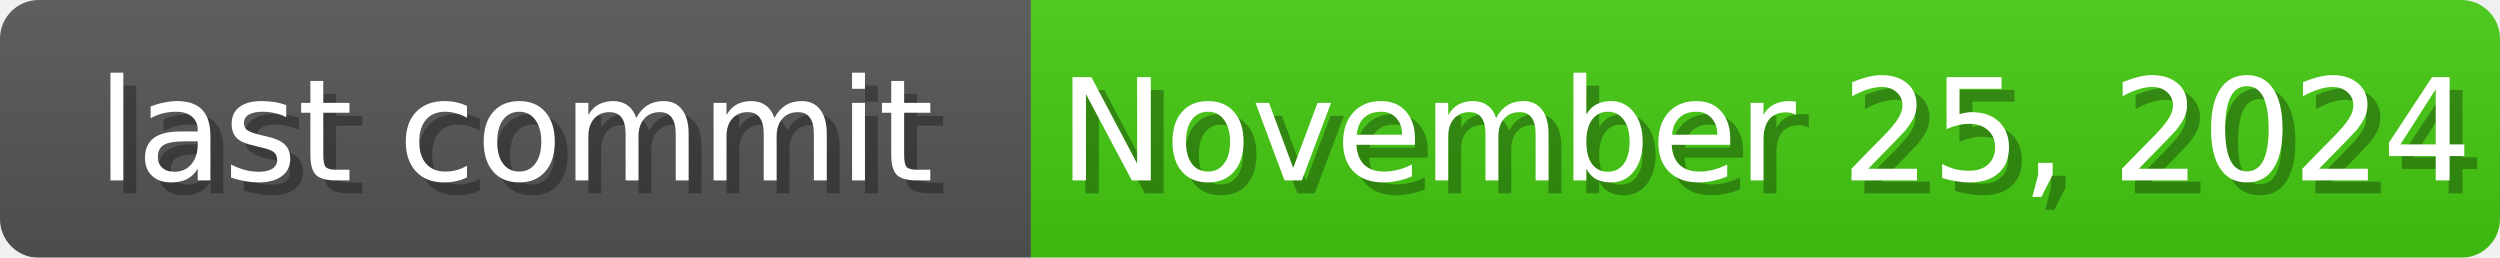
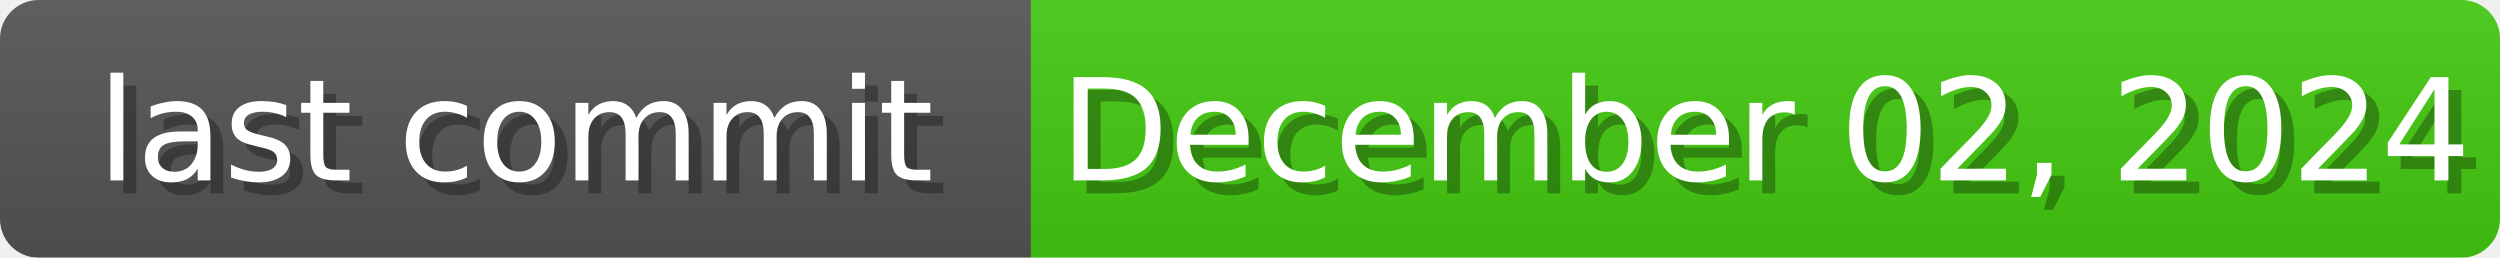
<svg xmlns="http://www.w3.org/2000/svg" width="194" height="20">
  <linearGradient id="b" x2="0" y2="100%">
    <stop offset="0" stop-color="#bbb" stop-opacity=".1" />
    <stop offset="1" stop-opacity=".1" />
  </linearGradient>
  <mask id="anybadge_1">
    <rect width="194" height="20" rx="3" fill="#fff" />
  </mask>
  <g mask="url(#anybadge_1)">
    <path fill="#555" d="M0 0h80v20H0z" />
    <path fill="#4c1" d="M80 0h114v20H80z" />
    <path fill="url(#b)" d="M0 0h194v20H0z" />
  </g>
  <g fill="#fff" text-anchor="middle" font-family="DejaVu Sans,Verdana,Geneva,sans-serif" font-size="11">
    <text x="41.0" y="15" fill="#010101" fill-opacity=".3">last commit</text>
    <text x="40.0" y="14">last commit</text>
  </g>
  <g fill="#fff" text-anchor="middle" font-family="DejaVu Sans,Verdana,Geneva,sans-serif" font-size="11">
-     <text x="138.0" y="15" fill="#010101" fill-opacity=".3">November 25, 2024</text>
-     <text x="137.0" y="14">November 25, 2024</text>
+     <text x="138.0" y="15" fill="#010101" fill-opacity=".3">December 02, 2024</text>
+     <text x="137.0" y="14">December 02, 2024</text>
  </g>
</svg>
